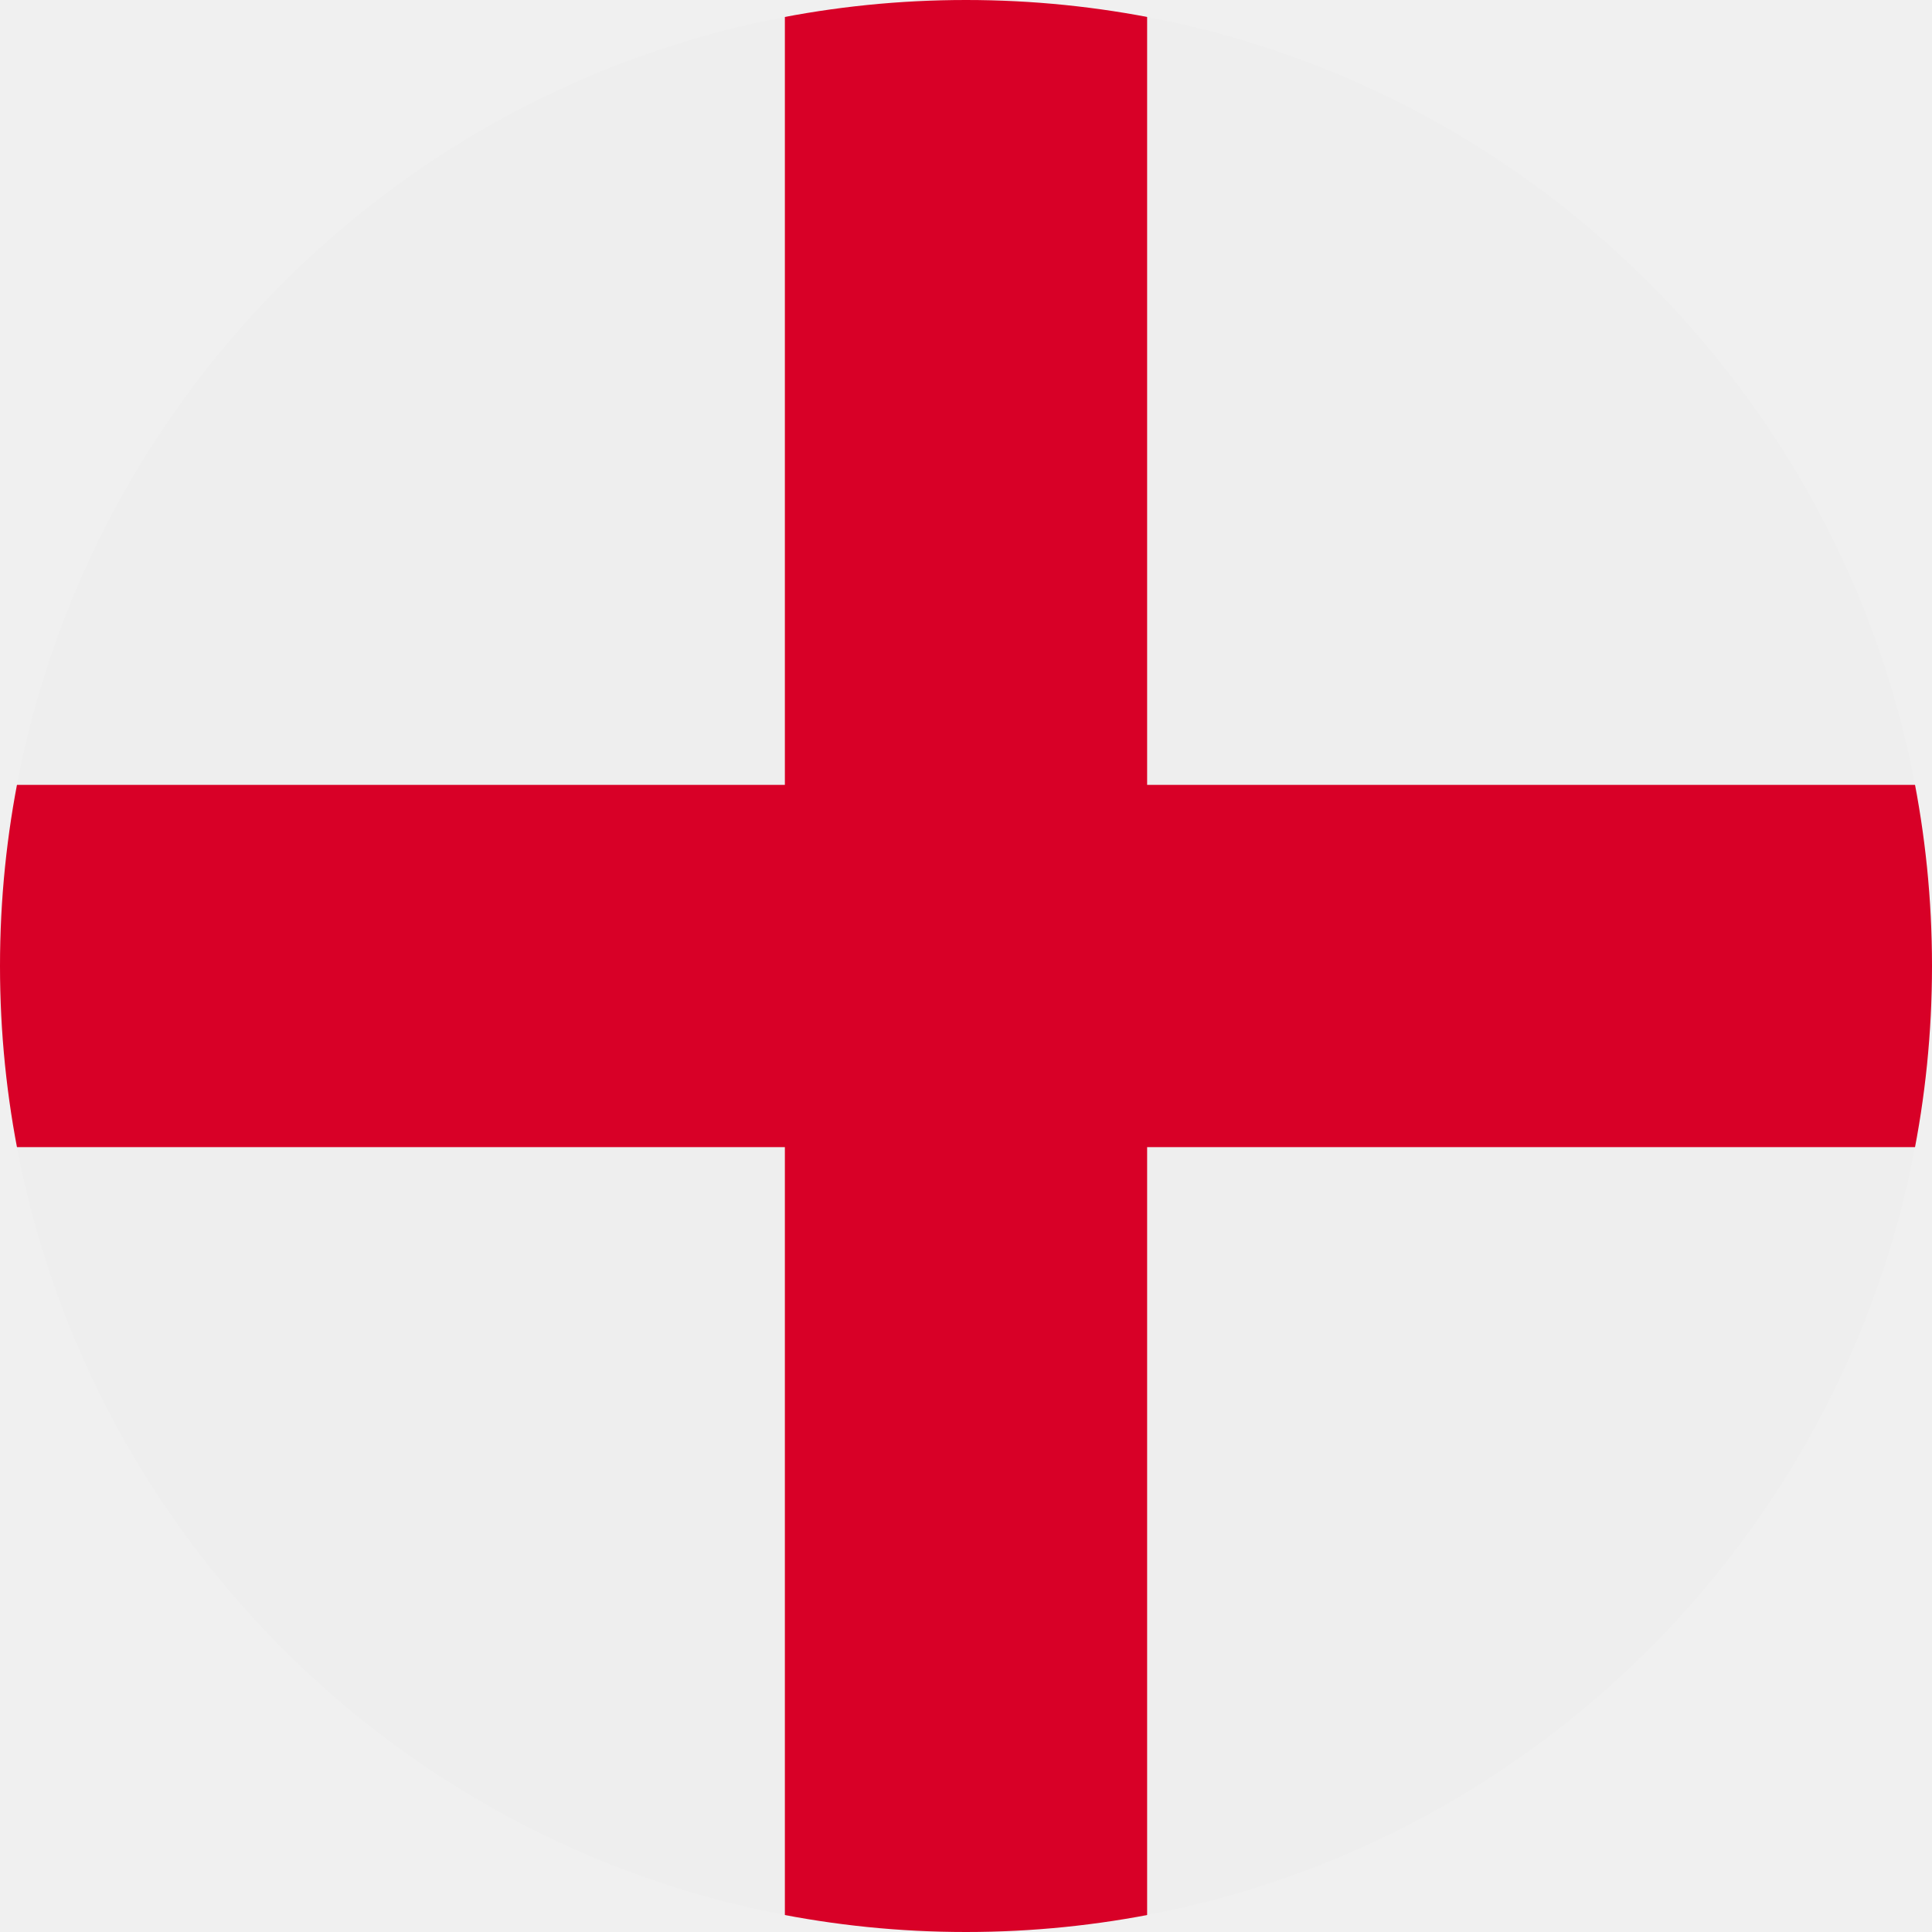
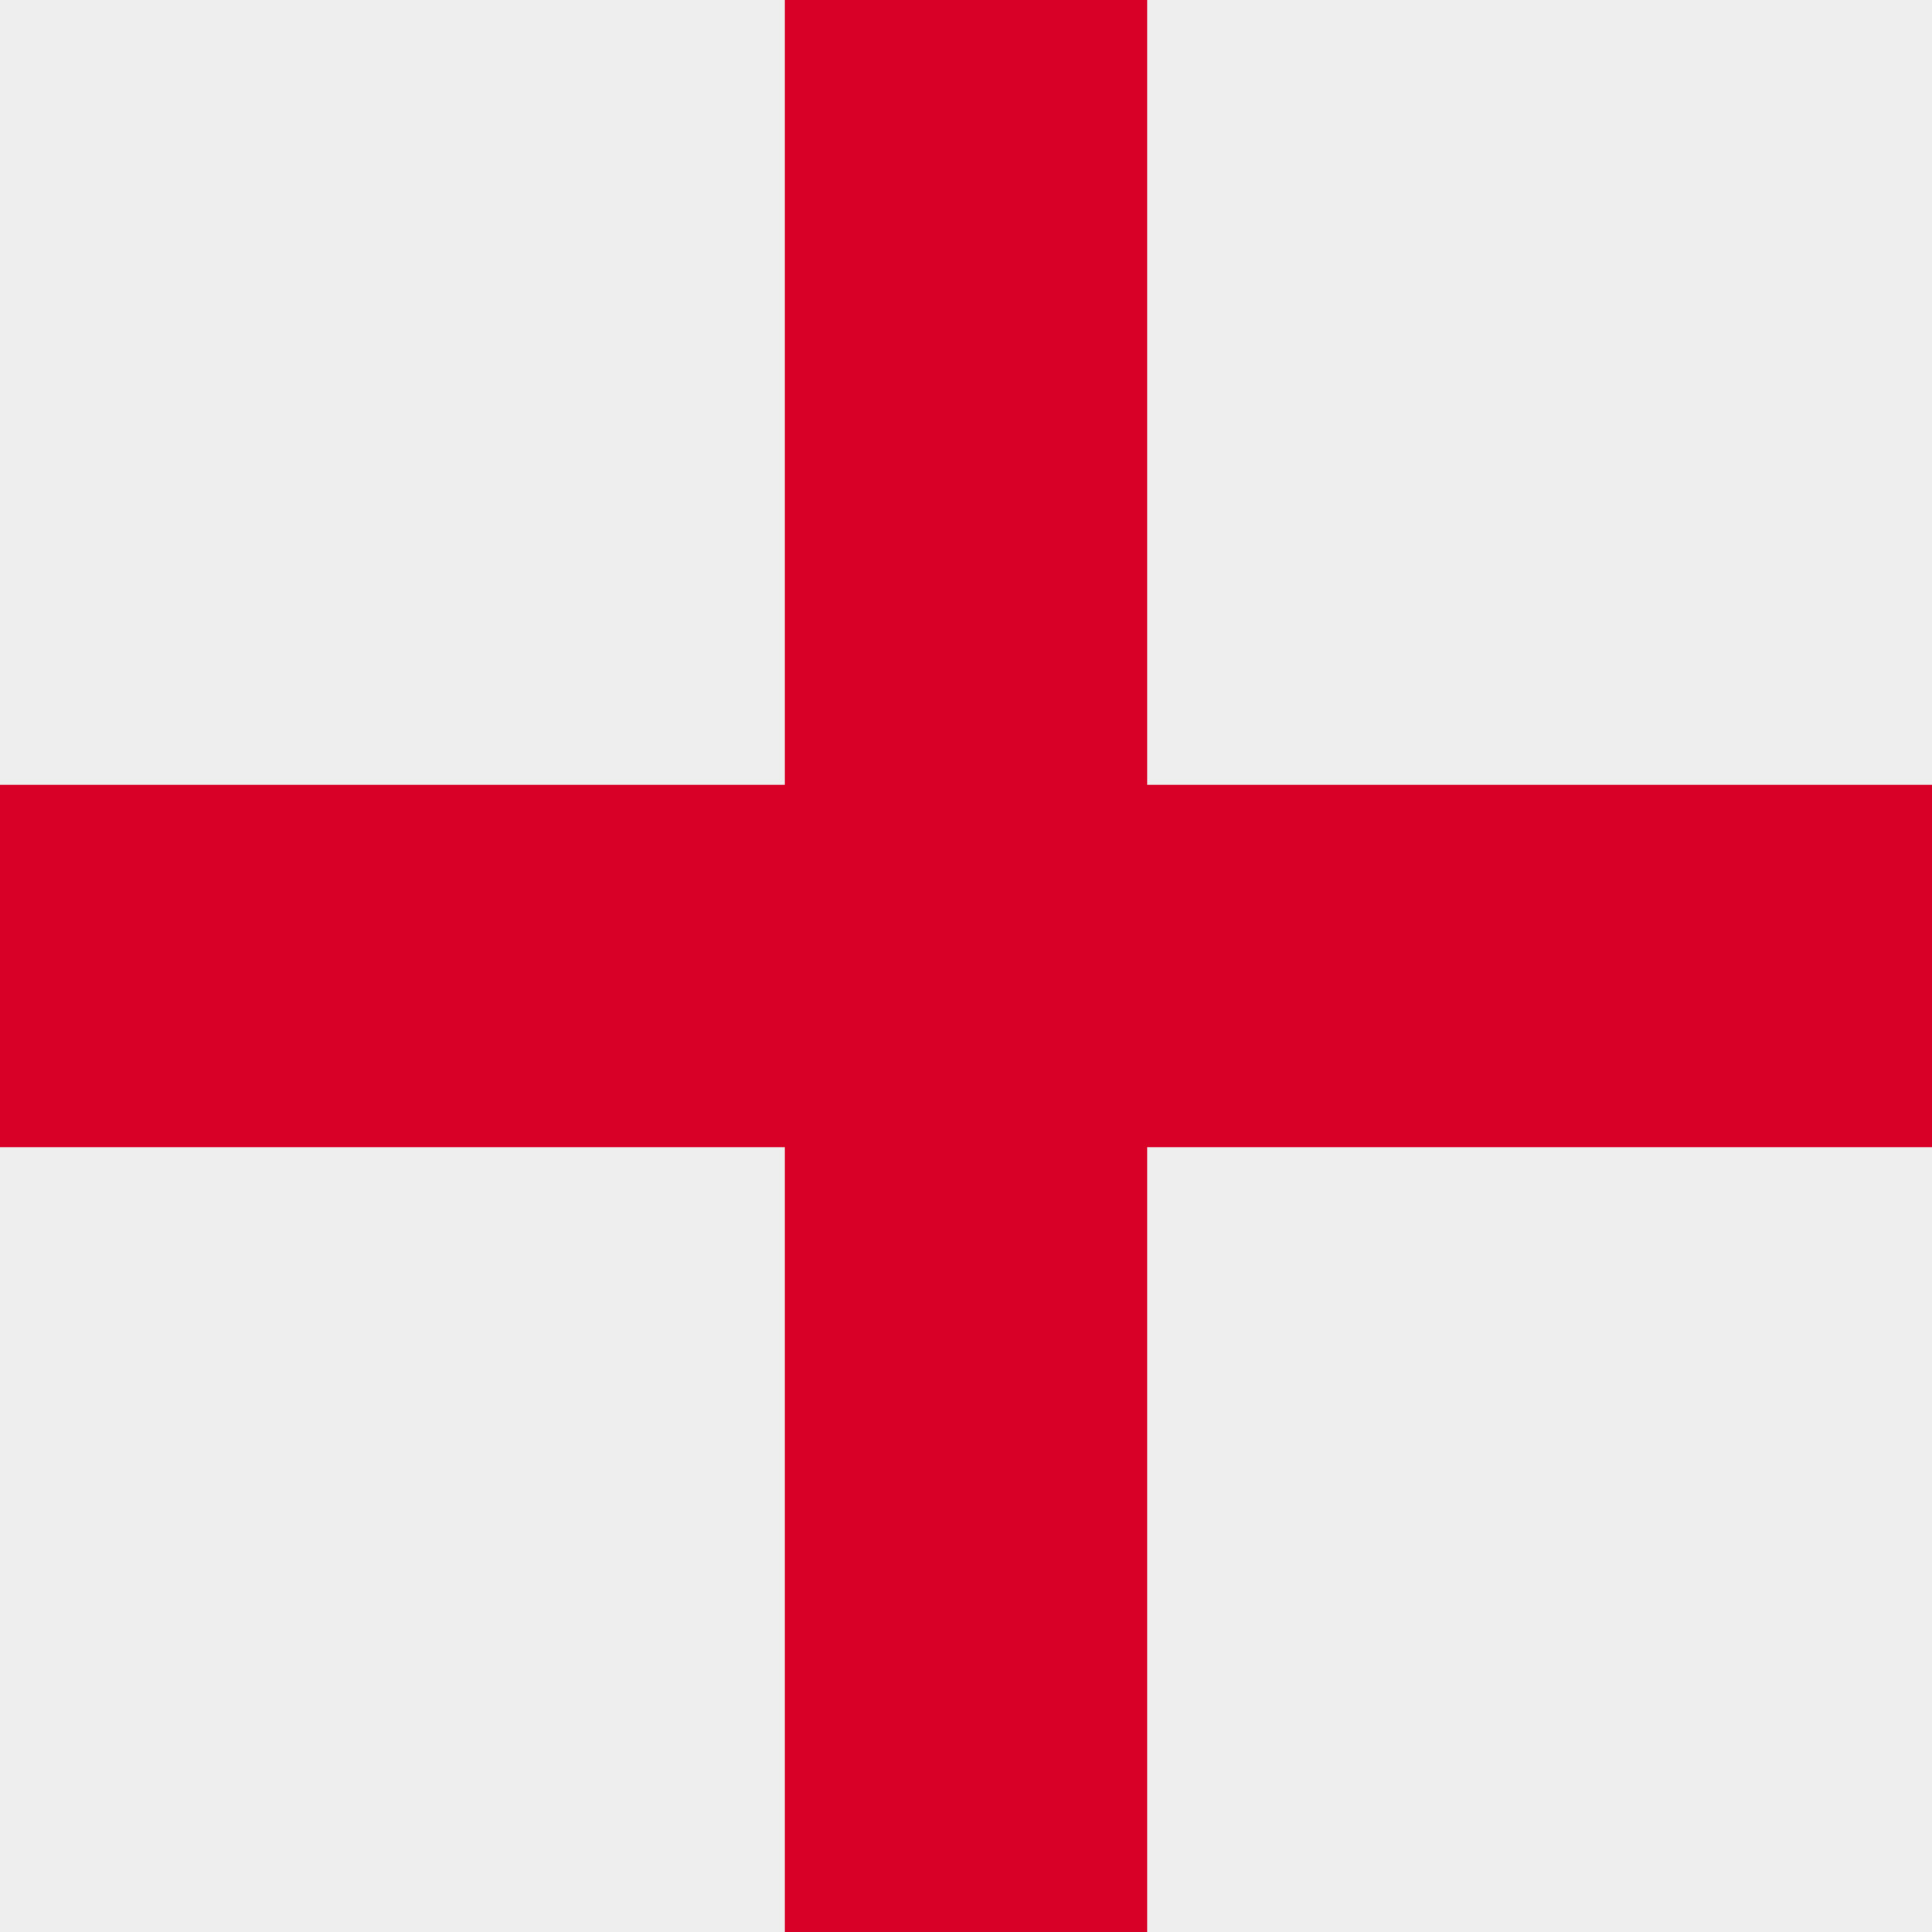
- <svg xmlns="http://www.w3.org/2000/svg" width="512" height="512" viewBox="0 0 512 512">
-   <mask id="a">
-     <circle cx="256" cy="256" r="256" fill="#fff" />
-   </mask>
-   <g mask="url(#a)">
-     <path fill="#eee" d="M0 0h208l48 32 48-32h208v208l-32 48 32 48v208H304l-48-32-48 32H0V304l32-48-32-48Z" />
-     <path fill="#d80027" d="M208 0v208H0v96h208v208h96V304h208v-96H304V0h-96z" />
-   </g>
+ <svg xmlns="http://www.w3.org/2000/svg" width="512" height="512" viewBox="0 0 512 512" style="border-radius:50%">
+   <path fill="#eee" d="M0 0h208l48 32 48-32h208v208l-32 48 32 48v208H304l-48-32-48 32H0V304l32-48-32-48Z" />
+   <path fill="#d80027" d="M208 0v208H0v96h208v208h96V304h208v-96H304V0h-96z" />
</svg>
